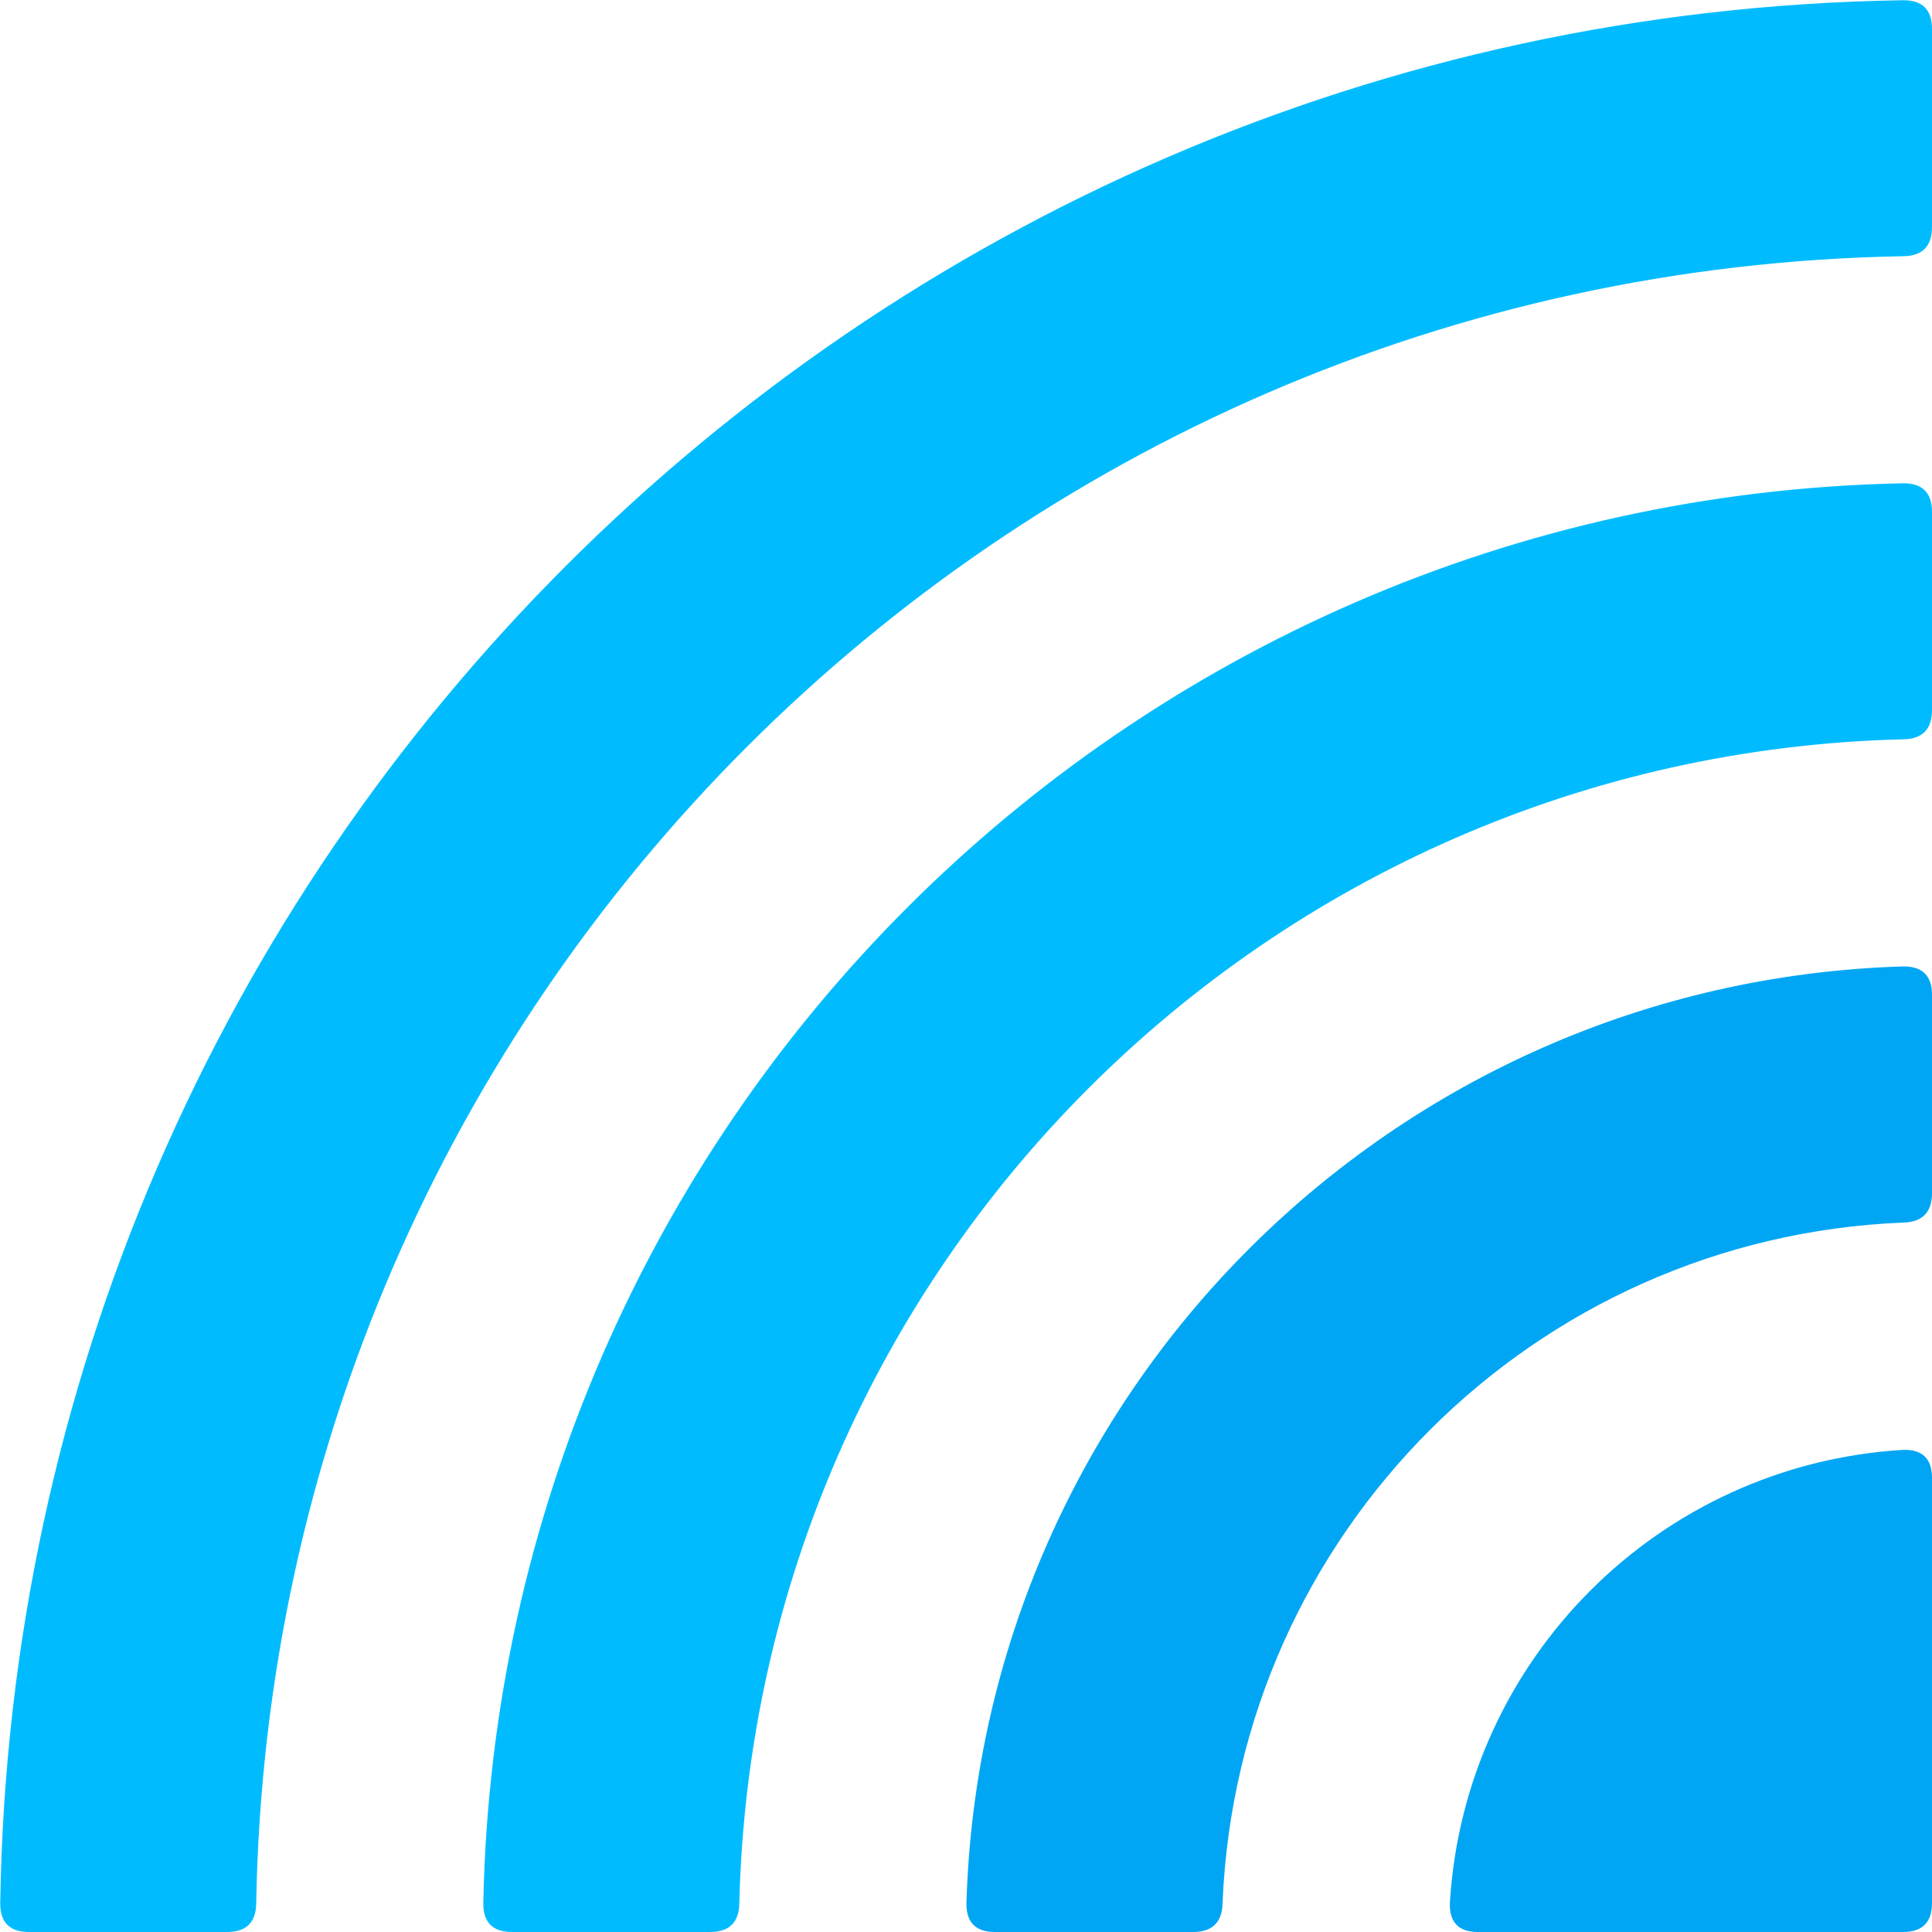
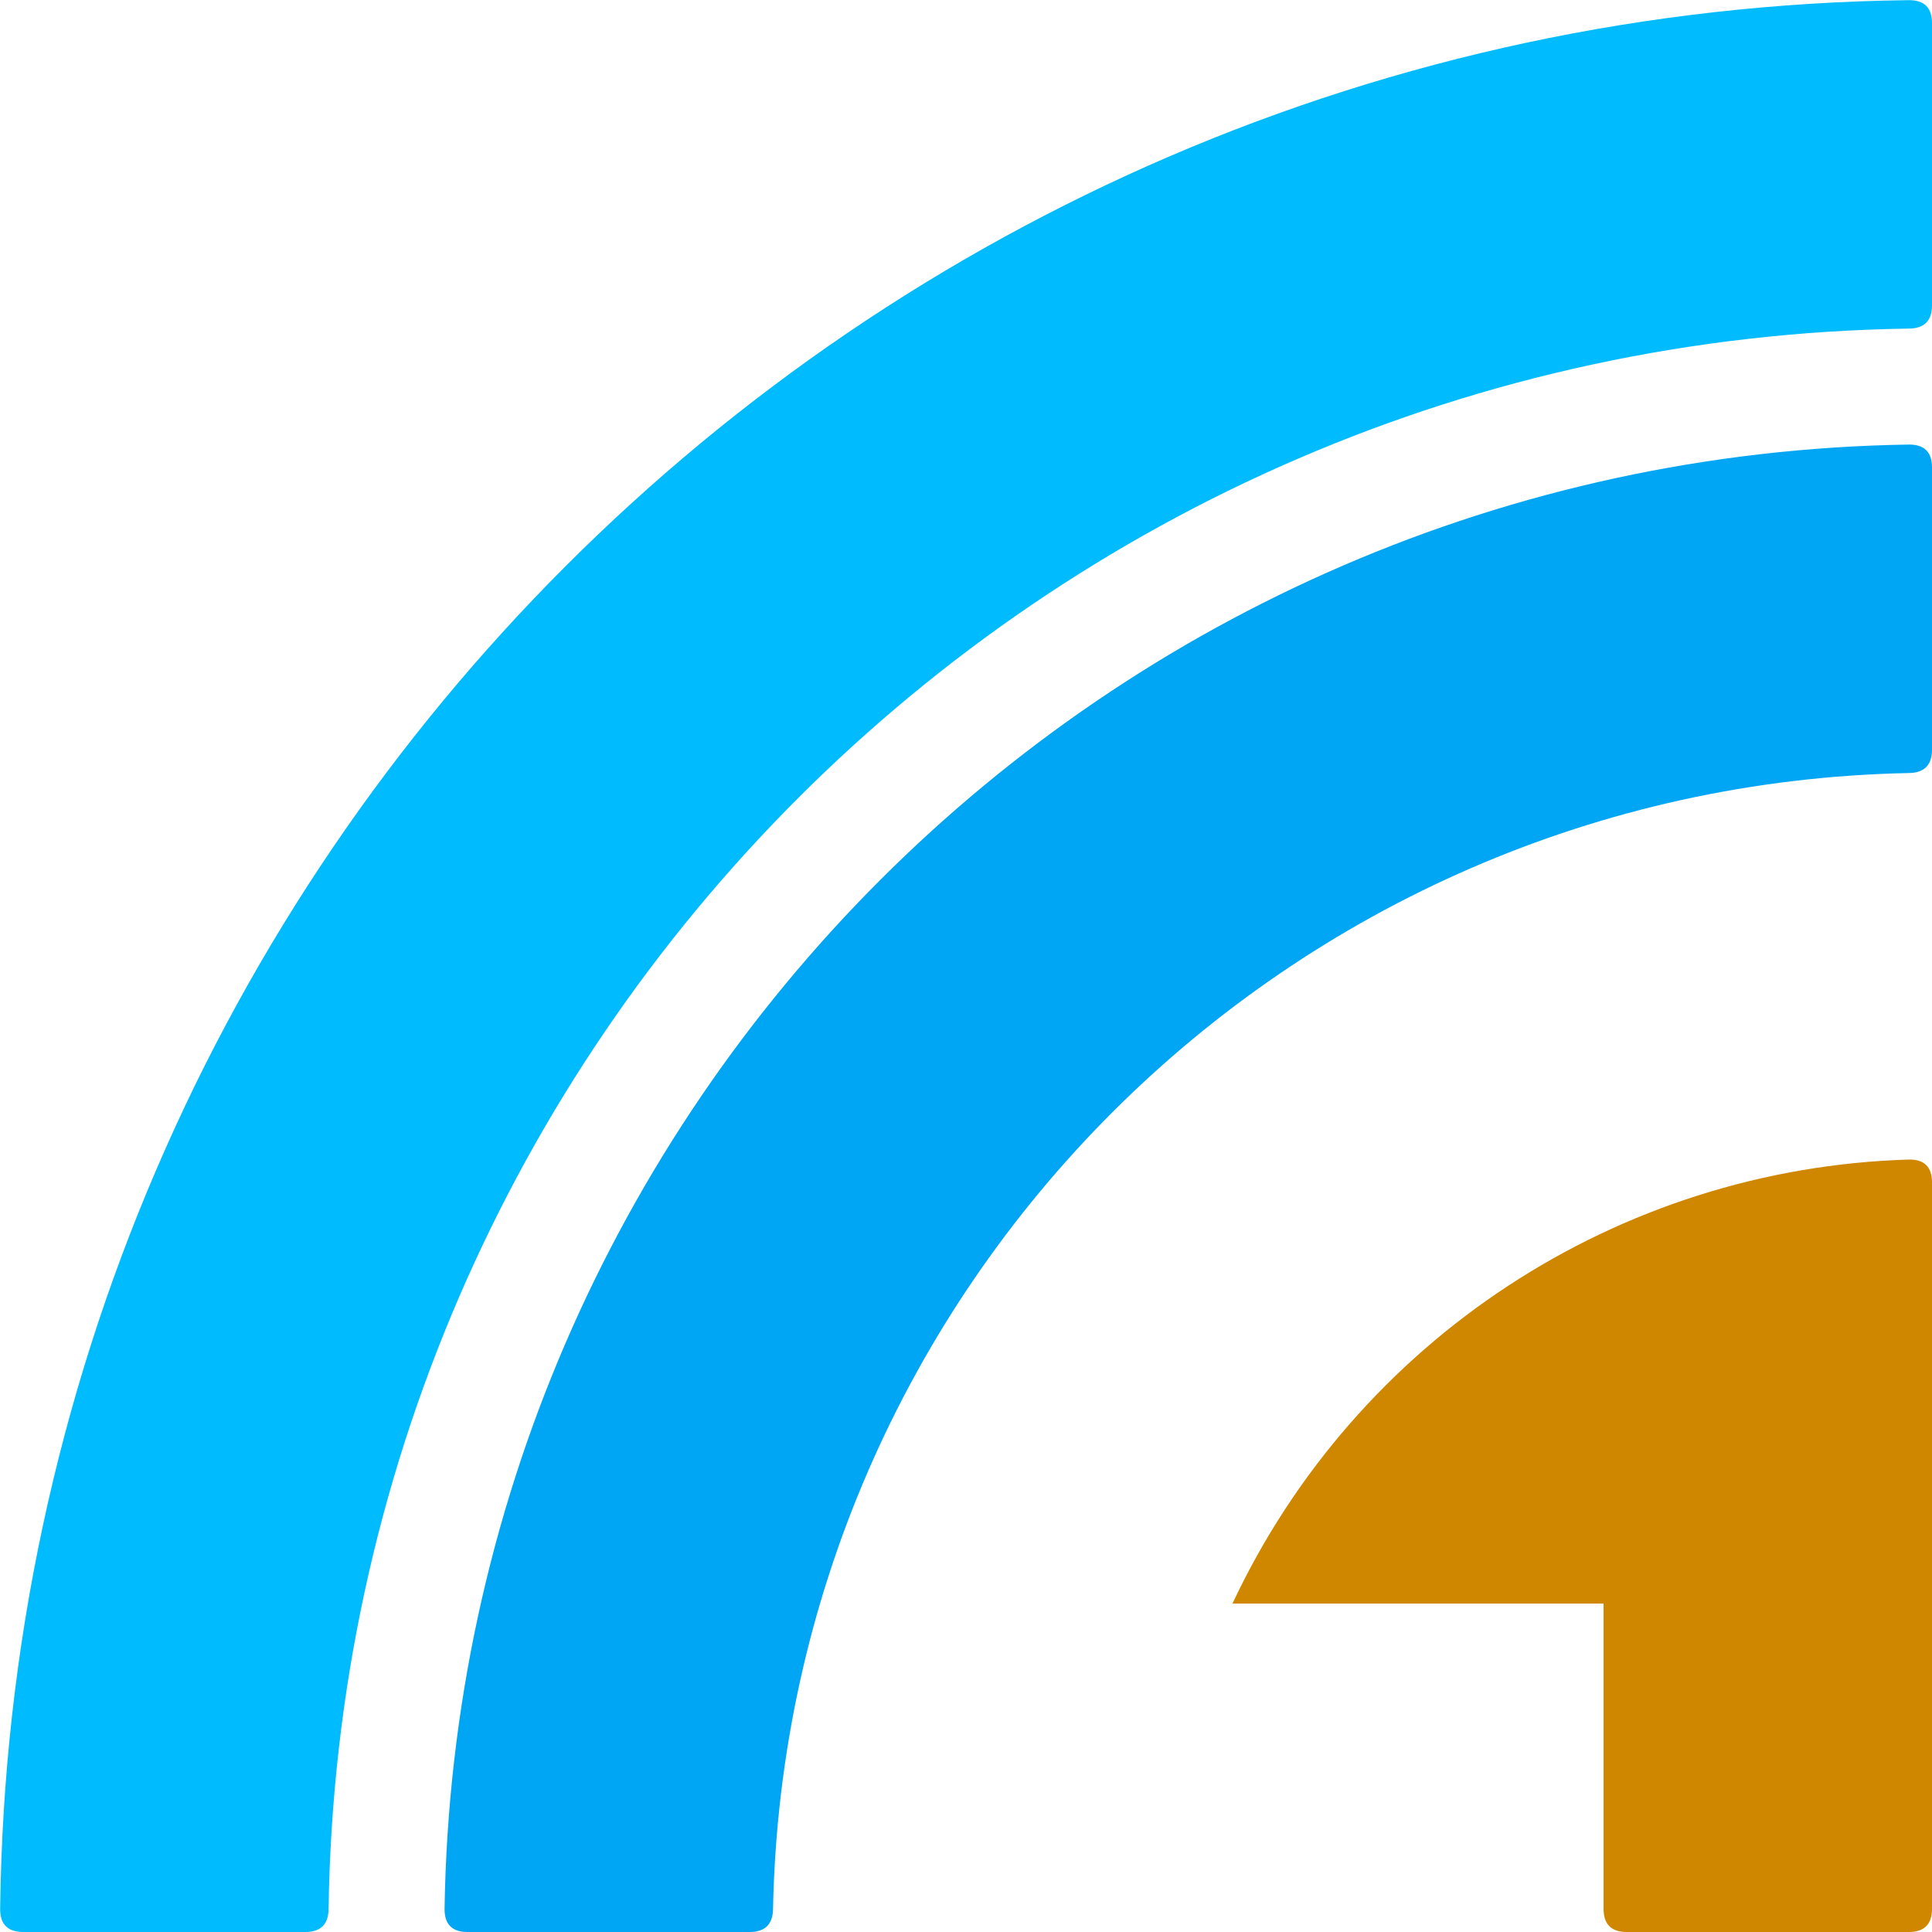
- <svg xmlns="http://www.w3.org/2000/svg" viewBox="0 0 400 400" width="400" height="400" role="img" aria-label="Genes Consulting">
+ <svg xmlns="http://www.w3.org/2000/svg" viewBox="0 0 500 500" width="500" height="500" role="img" aria-label="Genes Consulting">
  <g transform="translate(0 0) scale(1)">
-     <path fill="#00bcff" d="M0.05 394A400 400 0 0 1 394 0.05Q400 0 400 6L400 47Q400 53 394 53.05A347 347 0 0 0 53.05 394Q53 400 47 400L6 400Q0 400 0.05 394Z" />
-     <path fill="#00bcff" d="M100.06 394A300 300 0 0 1 394 100.06Q400 100 400 106L400 147Q400 153 394 153.07A247 247 0 0 0 153.07 394Q153 400 147 400L106 400Q100 400 100.06 394Z" />
-     <path fill="#00a6f4" d="M200.09 394A200 200 0 0 1 394 200.09Q400 200 400 206L400 247Q400 253 394 253.12A147 147 0 0 0 253.12 394Q253 400 247 400L206 400Q200 400 200.09 394Z" />
-     <path fill="#00a6f4" d="M300.18 394A100 100 0 0 1 394 300.18Q400 300 400 306L400 394Q400 400 394 400L306 400Q300 400 300.18 394Z" />
+     <path fill="#00bcff" d="M0.04 494A500 500 0 0 1 494 0.04Q500 0 500 6L500 79Q500 85 494 85.04A415 415 0 0 0 85.04 494Q85 500 79 500L6 500Q0 500 0.04 494Z" />
+     <path fill="#00a6f4" d="M115.05 494A385 385 0 0 1 494 115.05Q500 115 500 121L500 194Q500 200 494 200.06A300 300 0 0 0 200.06 494Q200 500 194 500L121 500Q115 500 115.05 494Z" />
+     <path fill="#d08700" d="M318.96 415A200 200 0 0 1 494 300.09Q500 300 500 306L500 494Q500 500 494 500L421 500Q415 500 415 494L415 415Z" />
  </g>
</svg>
